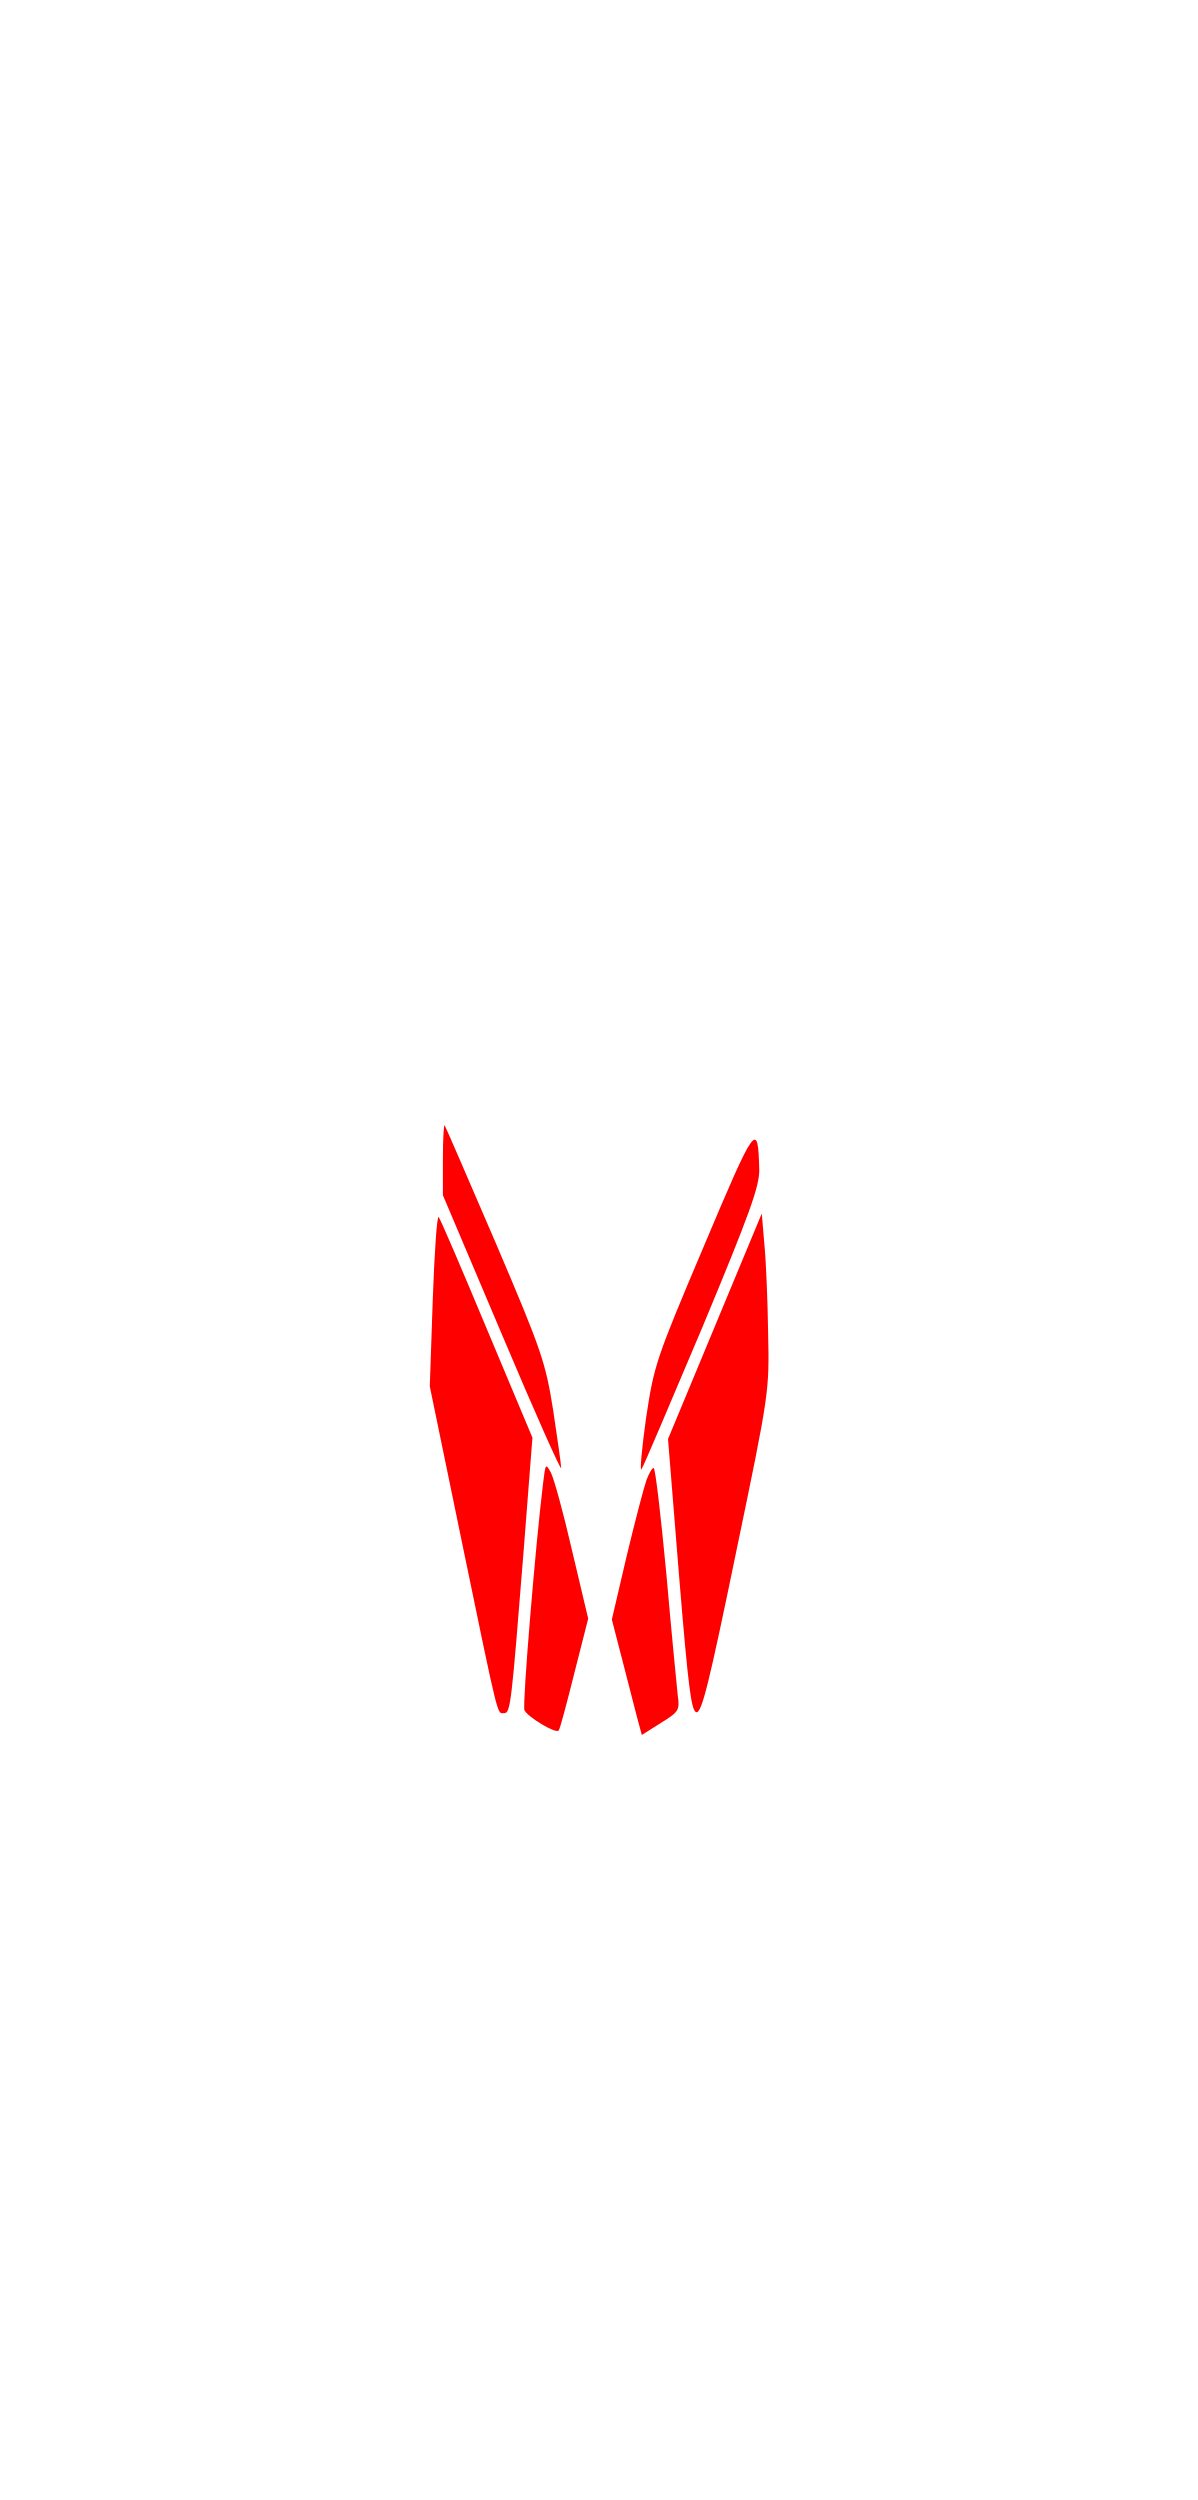
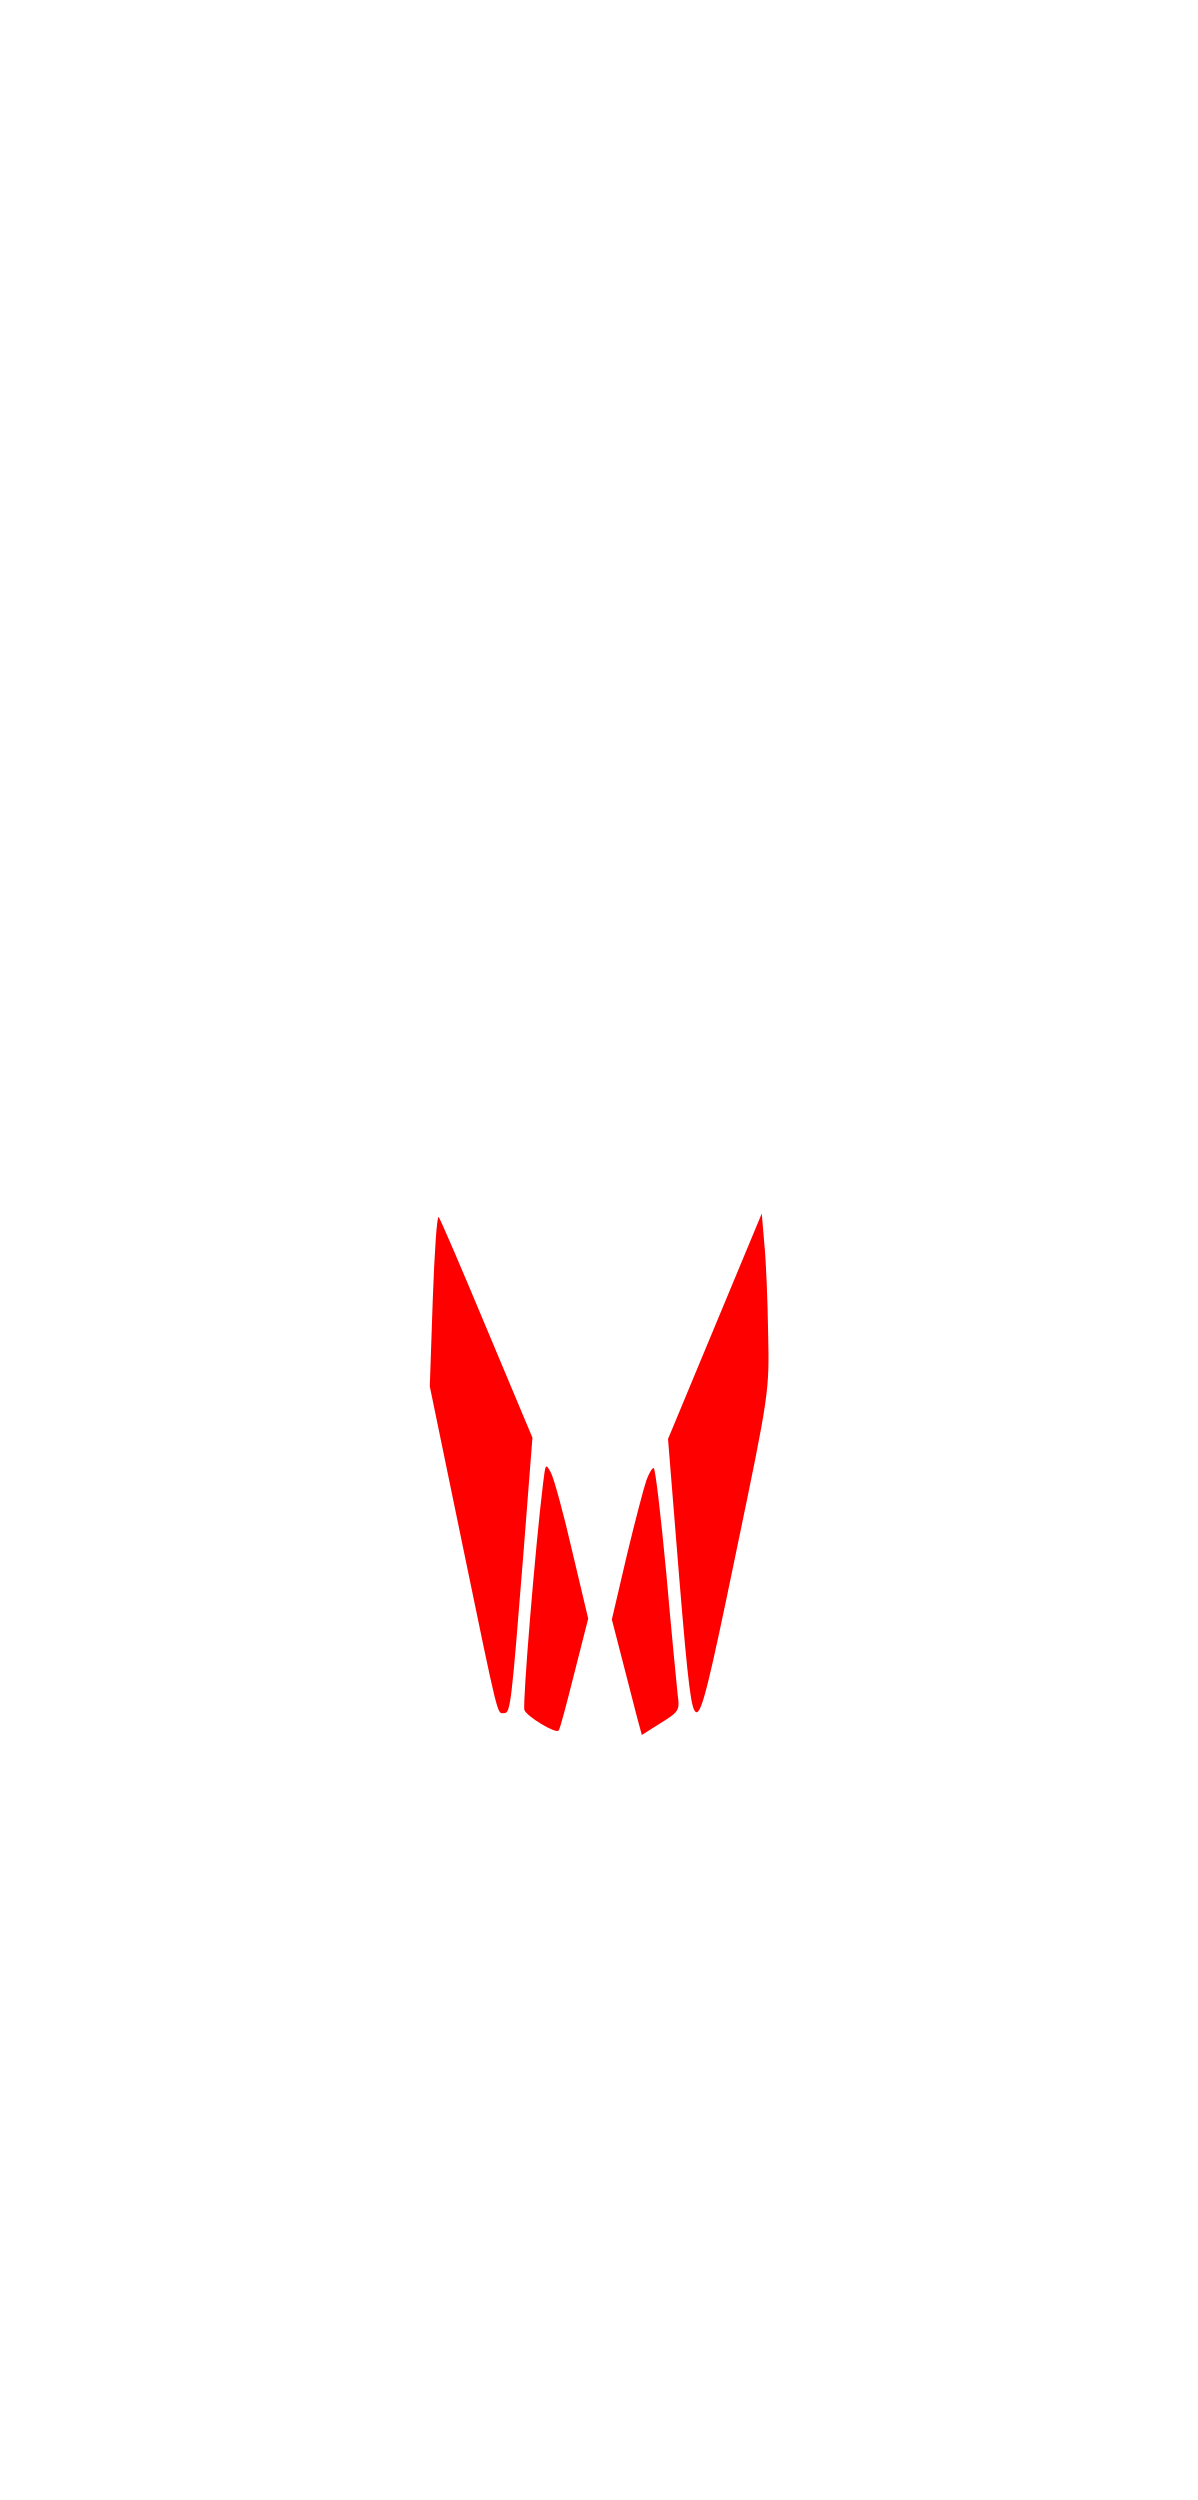
<svg xmlns="http://www.w3.org/2000/svg" width="100%" height="100%" viewBox="0 0 115 240" version="1.1" xml:space="preserve" style="fill-rule:evenodd;clip-rule:evenodd;stroke-linejoin:round;stroke-miterlimit:2;">
  <g id="front">
-     <g transform="matrix(1,0,0,1,0.498659,1.475)">
-       <path d="M42.02,109.801L42.02,113.267L47.696,126.659C50.818,134.061 53.373,139.795 53.373,139.452C53.373,139.11 53.008,136.586 52.602,133.89C51.873,129.312 51.508,128.199 47.088,117.845C44.452,111.726 42.263,106.635 42.182,106.549C42.101,106.463 42.02,107.918 42.02,109.801Z" style="fill:rgb(255,0,0);fill-rule:nonzero;" />
-     </g>
-     <g transform="matrix(1,0,0,1,0.498659,1.475)">
-       <path d="M67.078,118.144C62.455,129.055 62.293,129.568 61.523,134.66C61.117,137.57 60.914,139.795 61.077,139.581C61.239,139.409 63.834,133.248 66.915,125.974C71.497,114.978 72.43,112.368 72.389,110.785C72.268,106.035 72.024,106.421 67.078,118.144Z" style="fill:rgb(255,0,0);fill-rule:nonzero;" />
-     </g>
    <g transform="matrix(1,0,0,1,0.498659,1.475)">
      <path d="M41.045,123.322L40.762,131.623L43.843,146.555C47.452,164.012 47.209,162.986 47.898,162.986C48.506,162.986 48.587,162.258 49.763,147.497L50.615,136.543L46.236,126.103C43.843,120.37 41.775,115.535 41.613,115.363C41.451,115.192 41.208,118.744 41.045,123.322Z" style="fill:rgb(255,0,0);fill-rule:nonzero;" />
    </g>
    <g transform="matrix(1,0,0,1,0.498659,1.475)">
      <path d="M72.632,115.021L63.631,136.671L64.685,149.721C65.577,160.547 65.861,162.772 66.348,162.9C66.875,162.985 67.564,160.161 70.159,147.582C73.362,132.179 73.362,132.136 73.241,126.488C73.2,123.407 73.038,119.514 72.876,117.931L72.632,115.021Z" style="fill:rgb(255,0,0);fill-rule:nonzero;" />
    </g>
    <g transform="matrix(1,0,0,1,0.498659,1.475)">
      <path d="M51.629,140.993C50.899,146.94 49.642,162.172 49.845,162.686C50.048,163.285 52.846,164.996 53.129,164.654C53.251,164.568 53.9,162.087 54.63,159.177L55.968,153.914L54.427,147.411C53.616,143.859 52.683,140.479 52.4,139.923C51.872,138.939 51.872,139.024 51.629,140.993Z" style="fill:rgb(255,0,0);fill-rule:nonzero;" />
    </g>
    <g transform="matrix(1,0,0,1,0.498659,1.475)">
      <path d="M61.563,140.608C61.32,141.292 60.468,144.544 59.657,147.924L58.238,154L59.211,157.765C59.739,159.819 60.387,162.301 60.631,163.285L61.117,165.082L62.942,163.927C64.685,162.857 64.766,162.686 64.564,161.274C64.483,160.461 63.955,155.198 63.469,149.593C62.942,144.031 62.415,139.453 62.252,139.453C62.09,139.453 61.806,139.966 61.563,140.608Z" style="fill:rgb(255,0,0);fill-rule:nonzero;" />
    </g>
  </g>
</svg>
